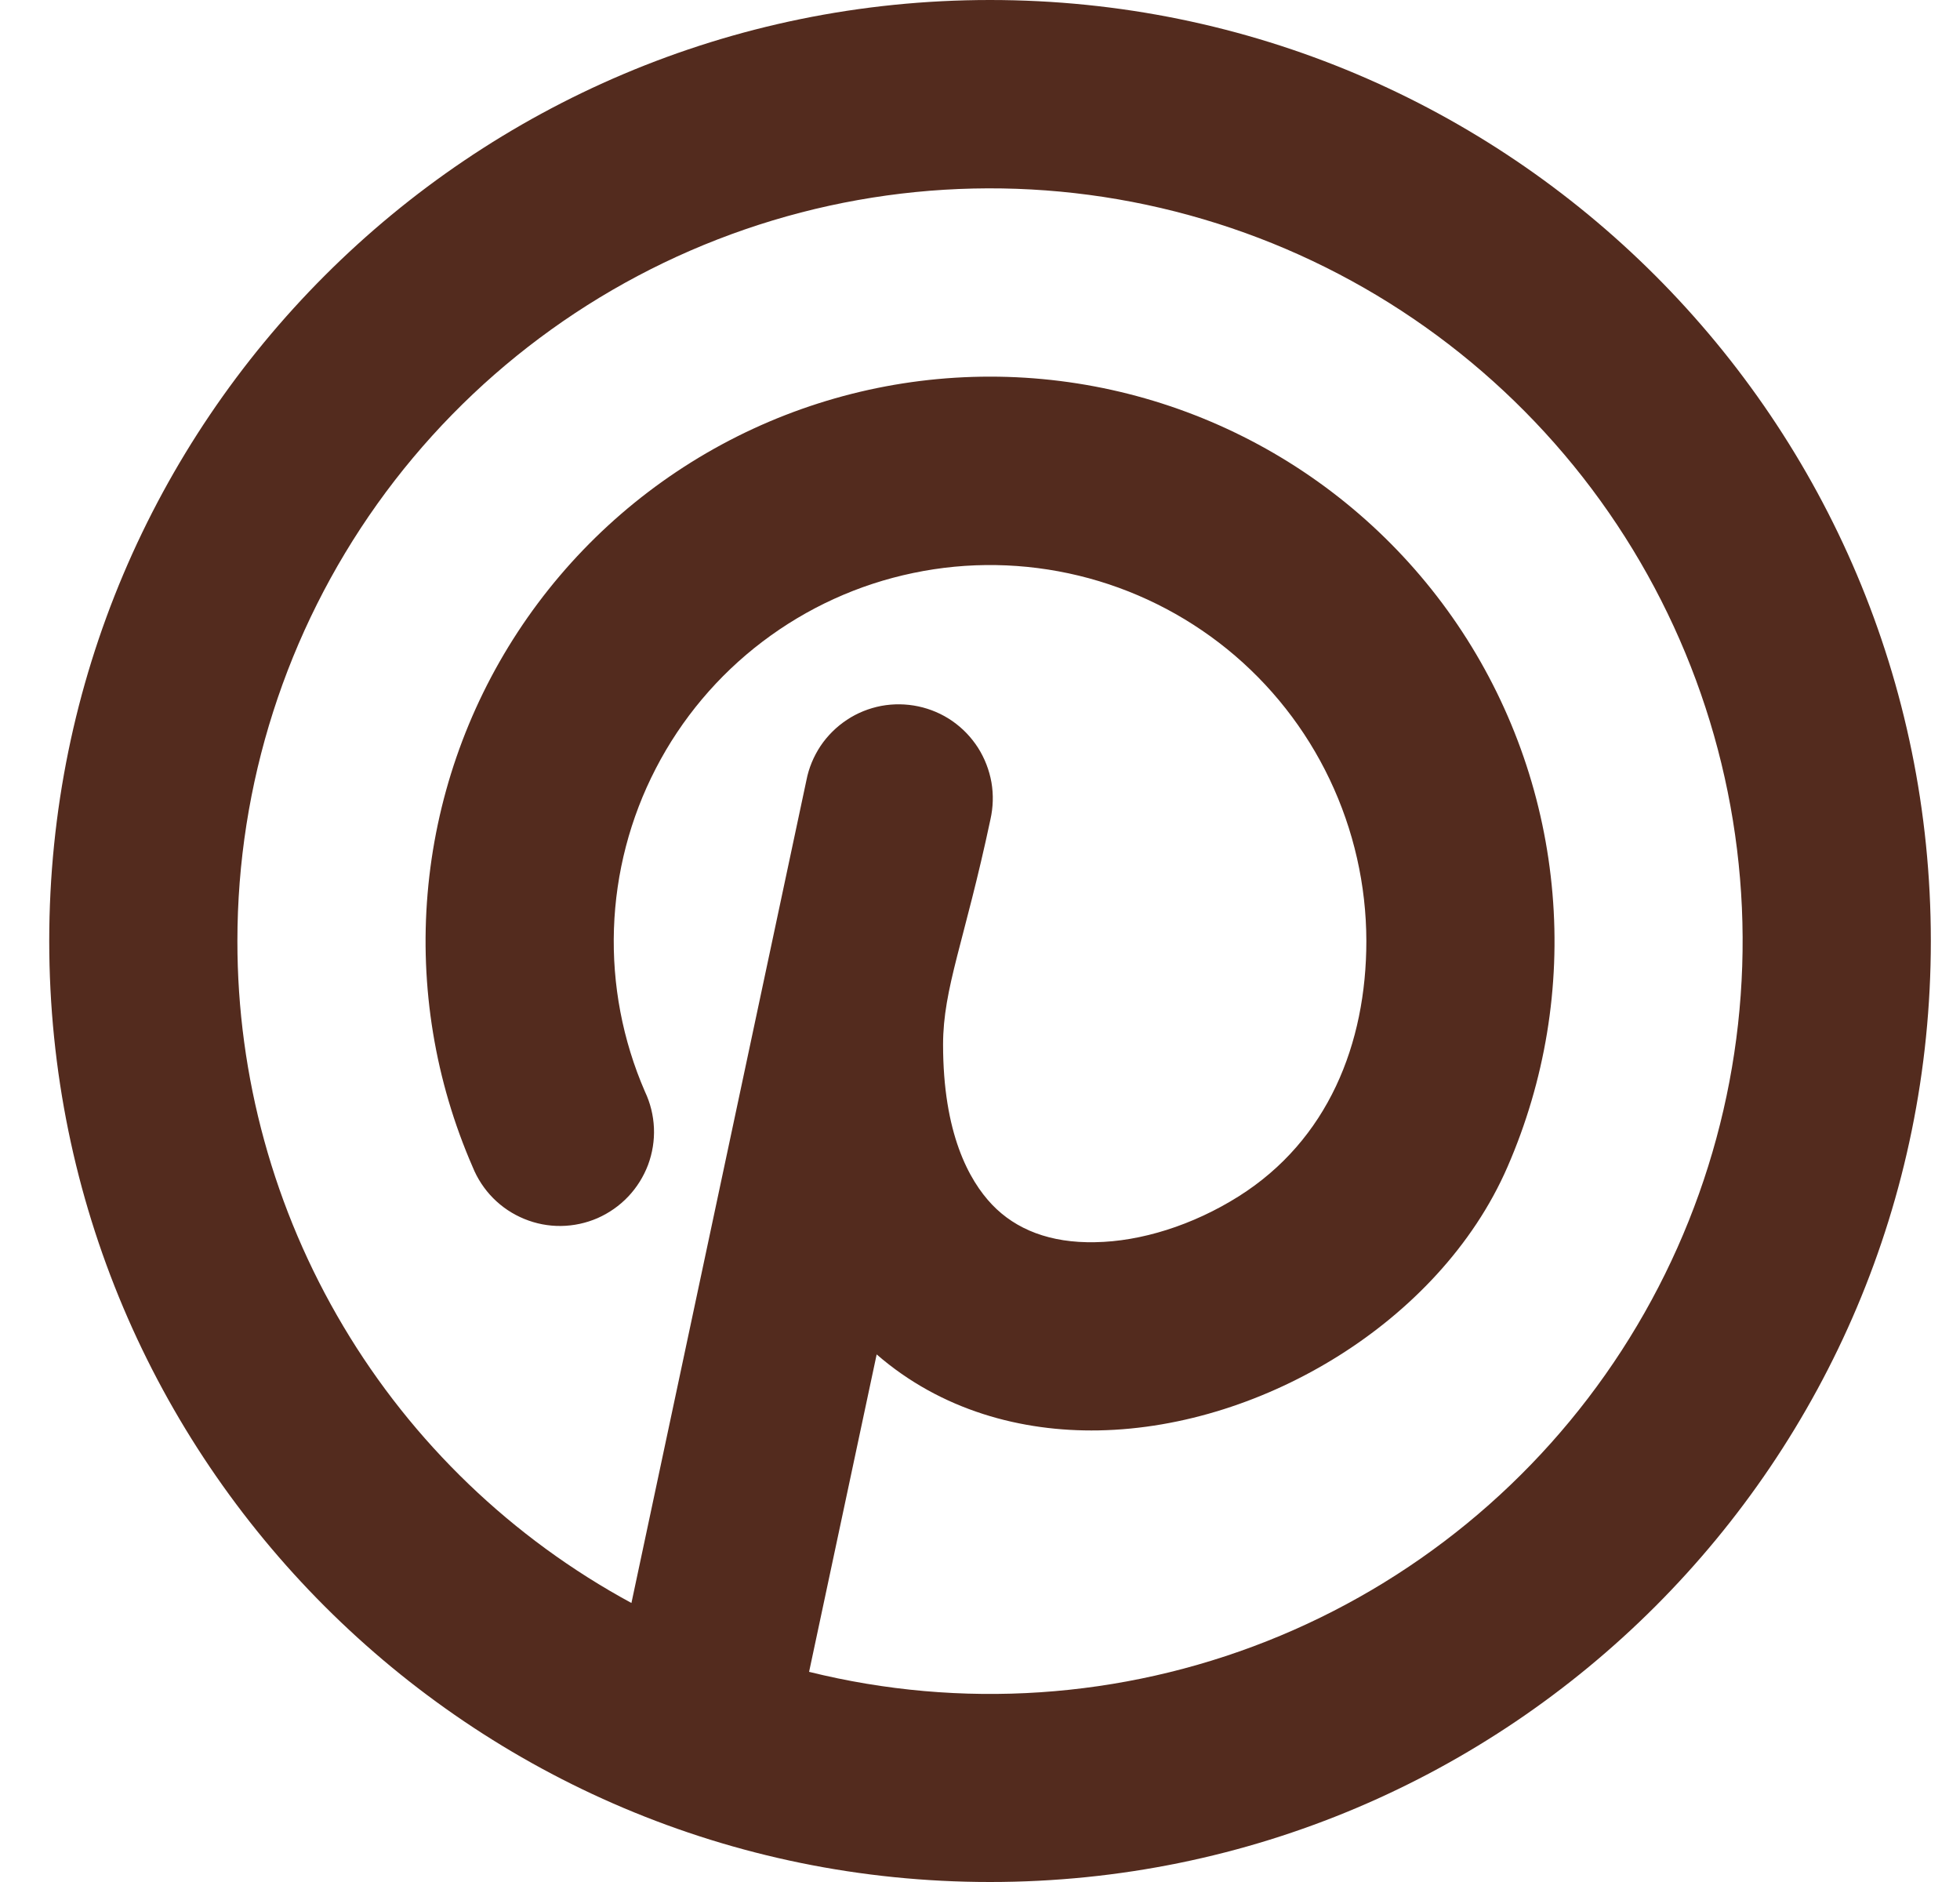
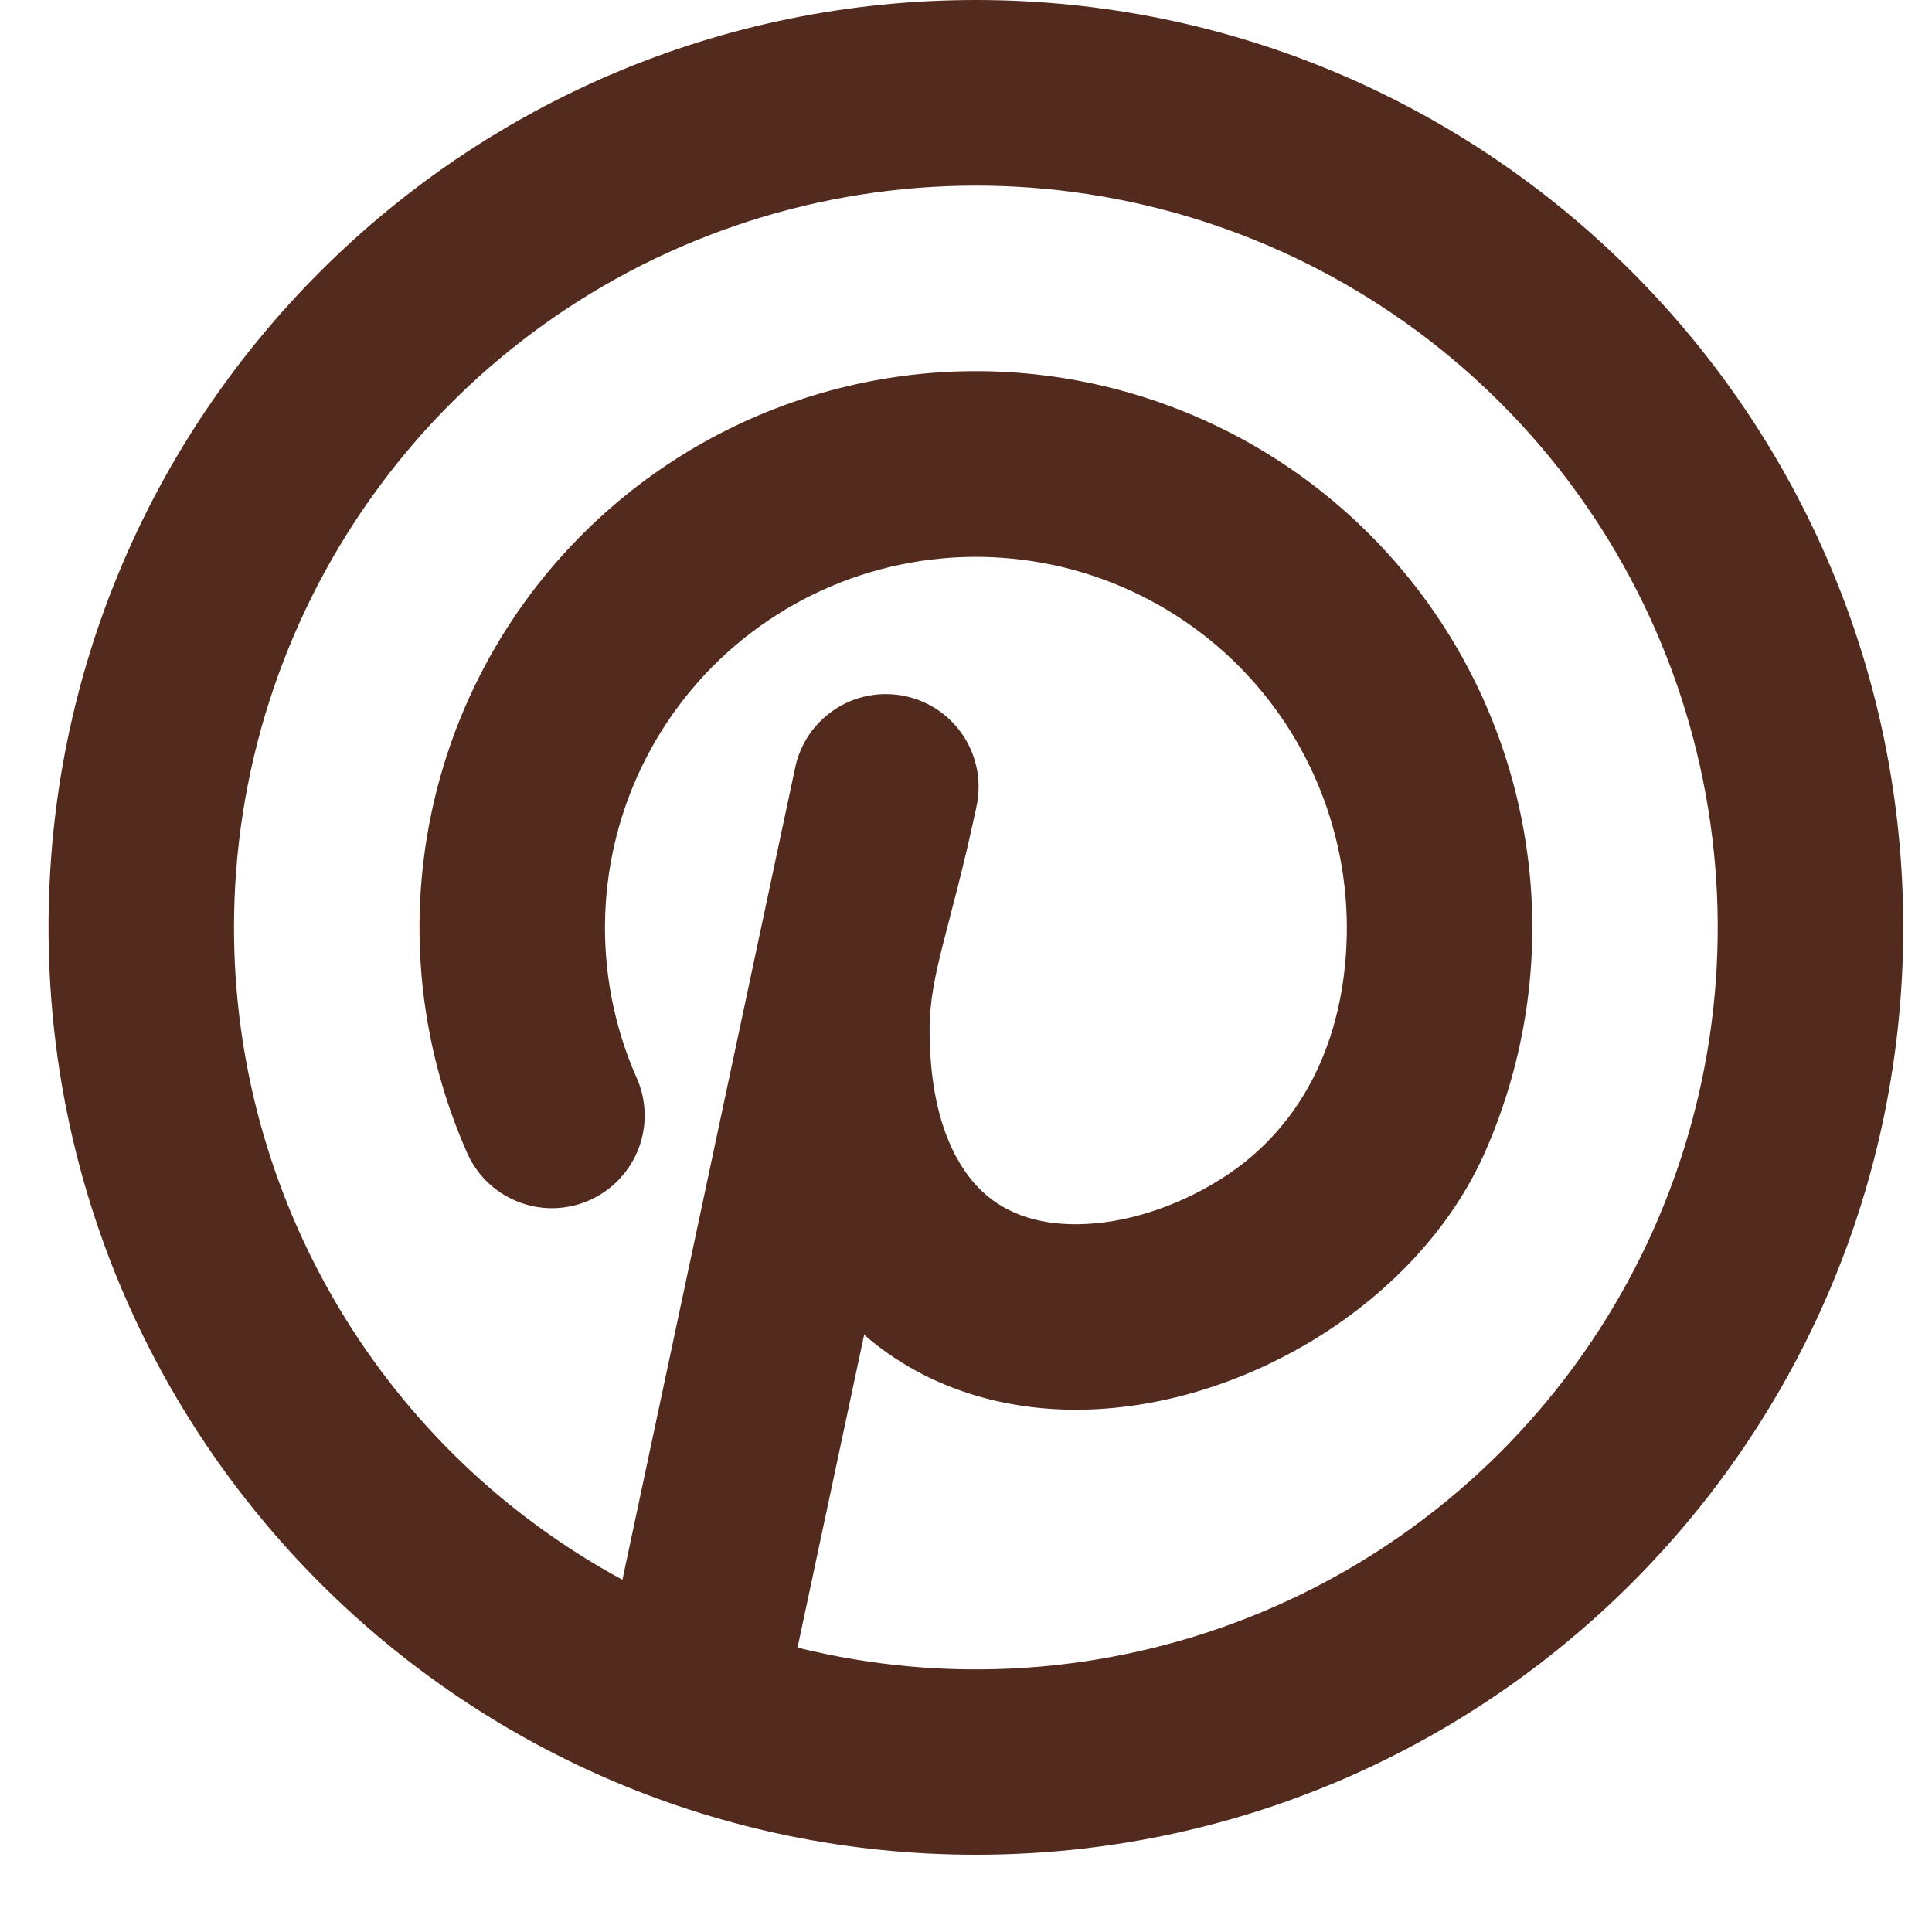
- <svg xmlns="http://www.w3.org/2000/svg" width="25" height="24" viewBox="0 0 25 24" fill="none">
-   <path fill-rule="evenodd" clip-rule="evenodd" d="M12.628 0C6 0 0.628 5.372 0.628 12C0.628 18.628 6 24 12.628 24C19.256 24 24.628 18.628 24.628 12C24.628 5.372 19.256 0 12.628 0ZM3.028 12C3.028 10.002 3.652 8.054 4.812 6.427C5.972 4.801 7.611 3.577 9.5 2.926C11.389 2.275 13.434 2.229 15.35 2.796C17.266 3.362 18.957 4.513 20.189 6.086C21.42 7.66 22.129 9.578 22.218 11.574C22.307 13.57 21.771 15.544 20.685 17.221C19.599 18.898 18.017 20.194 16.159 20.929C14.301 21.664 12.26 21.801 10.32 21.32L11.182 17.272C12.006 17.987 13.03 18.259 14.013 18.241C15.09 18.221 16.173 17.857 17.079 17.287C17.981 16.72 18.788 15.895 19.229 14.879C19.706 13.783 19.904 12.586 19.802 11.395C19.701 10.204 19.306 9.057 18.651 8.057C17.996 7.058 17.102 6.237 16.051 5.669C14.999 5.101 13.823 4.803 12.628 4.803C11.432 4.803 10.256 5.101 9.205 5.669C8.153 6.238 7.26 7.059 6.605 8.058C5.95 9.058 5.555 10.205 5.454 11.396C5.353 12.587 5.55 13.784 6.028 14.88C6.088 15.029 6.177 15.165 6.29 15.279C6.403 15.393 6.538 15.483 6.687 15.544C6.835 15.605 6.995 15.636 7.155 15.634C7.316 15.632 7.475 15.598 7.622 15.534C7.769 15.469 7.902 15.376 8.013 15.259C8.123 15.143 8.209 15.005 8.266 14.855C8.322 14.704 8.348 14.544 8.341 14.383C8.334 14.223 8.295 14.065 8.226 13.92C7.942 13.266 7.807 12.557 7.831 11.844C7.855 11.132 8.037 10.433 8.365 9.8C8.692 9.167 9.157 8.614 9.725 8.183C10.293 7.752 10.949 7.452 11.648 7.307C12.345 7.161 13.067 7.173 13.76 7.341C14.453 7.509 15.1 7.83 15.654 8.279C16.207 8.728 16.654 9.296 16.96 9.939C17.267 10.583 17.427 11.287 17.428 12C17.428 13.314 16.936 14.54 15.8 15.256C15.214 15.625 14.553 15.832 13.968 15.841C13.396 15.853 12.958 15.68 12.654 15.362C12.357 15.05 12.029 14.448 12.029 13.32C12.029 12.6 12.304 12 12.633 10.45C12.668 10.294 12.673 10.134 12.646 9.977C12.618 9.82 12.56 9.67 12.475 9.536C12.389 9.402 12.278 9.286 12.147 9.195C12.016 9.104 11.868 9.041 11.713 9.008C11.557 8.975 11.396 8.973 11.24 9.002C11.084 9.032 10.934 9.092 10.802 9.18C10.669 9.268 10.555 9.381 10.466 9.513C10.378 9.646 10.316 9.794 10.286 9.95L8.054 20.442C6.533 19.618 5.263 18.399 4.379 16.913C3.494 15.427 3.027 13.729 3.028 12Z" fill="#532B1E" />
+ <svg xmlns="http://www.w3.org/2000/svg" width="25" height="25" viewBox="0 0 25 25" fill="none">
+   <g transform="translate(0,0)">
+     <path fill-rule="evenodd" clip-rule="evenodd" d="M12.628 0C6 0 0.628 5.372 0.628 12C0.628 18.628 6 24 12.628 24C19.256 24 24.628 18.628 24.628 12C24.628 5.372 19.256 0 12.628 0ZM3.028 12C3.028 10.002 3.652 8.054 4.812 6.427C5.972 4.801 7.611 3.577 9.5 2.926C11.389 2.275 13.434 2.229 15.35 2.796C17.266 3.362 18.957 4.513 20.189 6.086C21.42 7.66 22.129 9.578 22.218 11.574C22.307 13.57 21.771 15.544 20.685 17.221C19.599 18.898 18.017 20.194 16.159 20.929C14.301 21.664 12.26 21.801 10.32 21.32L11.182 17.272C12.006 17.987 13.03 18.259 14.013 18.241C15.09 18.221 16.173 17.857 17.079 17.287C17.981 16.72 18.788 15.895 19.229 14.879C19.706 13.783 19.904 12.586 19.802 11.395C19.701 10.204 19.306 9.057 18.651 8.057C17.996 7.058 17.102 6.237 16.051 5.669C14.999 5.101 13.823 4.803 12.628 4.803C11.432 4.803 10.256 5.101 9.205 5.669C8.153 6.238 7.26 7.059 6.605 8.058C5.95 9.058 5.555 10.205 5.454 11.396C5.353 12.587 5.55 13.784 6.028 14.88C6.088 15.029 6.177 15.165 6.29 15.279C6.403 15.393 6.538 15.483 6.687 15.544C6.835 15.605 6.995 15.636 7.155 15.634C7.316 15.632 7.475 15.598 7.622 15.534C7.769 15.469 7.902 15.376 8.013 15.259C8.123 15.143 8.209 15.005 8.266 14.855C8.322 14.704 8.348 14.544 8.341 14.383C8.334 14.223 8.295 14.065 8.226 13.92C7.942 13.266 7.807 12.557 7.831 11.844C7.855 11.132 8.037 10.433 8.365 9.8C8.692 9.167 9.157 8.614 9.725 8.183C10.293 7.752 10.949 7.452 11.648 7.307C12.345 7.161 13.067 7.173 13.76 7.341C14.453 7.509 15.1 7.83 15.654 8.279C16.207 8.728 16.654 9.296 16.96 9.939C17.267 10.583 17.427 11.287 17.428 12C17.428 13.314 16.936 14.54 15.8 15.256C15.214 15.625 14.553 15.832 13.968 15.841C13.396 15.853 12.958 15.68 12.654 15.362C12.357 15.05 12.029 14.448 12.029 13.32C12.029 12.6 12.304 12 12.633 10.45C12.668 10.294 12.673 10.134 12.646 9.977C12.618 9.82 12.56 9.67 12.475 9.536C12.389 9.402 12.278 9.286 12.147 9.195C12.016 9.104 11.868 9.041 11.713 9.008C11.557 8.975 11.396 8.973 11.24 9.002C11.084 9.032 10.934 9.092 10.802 9.18C10.669 9.268 10.555 9.381 10.466 9.513C10.378 9.646 10.316 9.794 10.286 9.95L8.054 20.442C6.533 19.618 5.263 18.399 4.379 16.913C3.494 15.427 3.027 13.729 3.028 12Z" fill="#532B1E" />
+   </g>
</svg>
